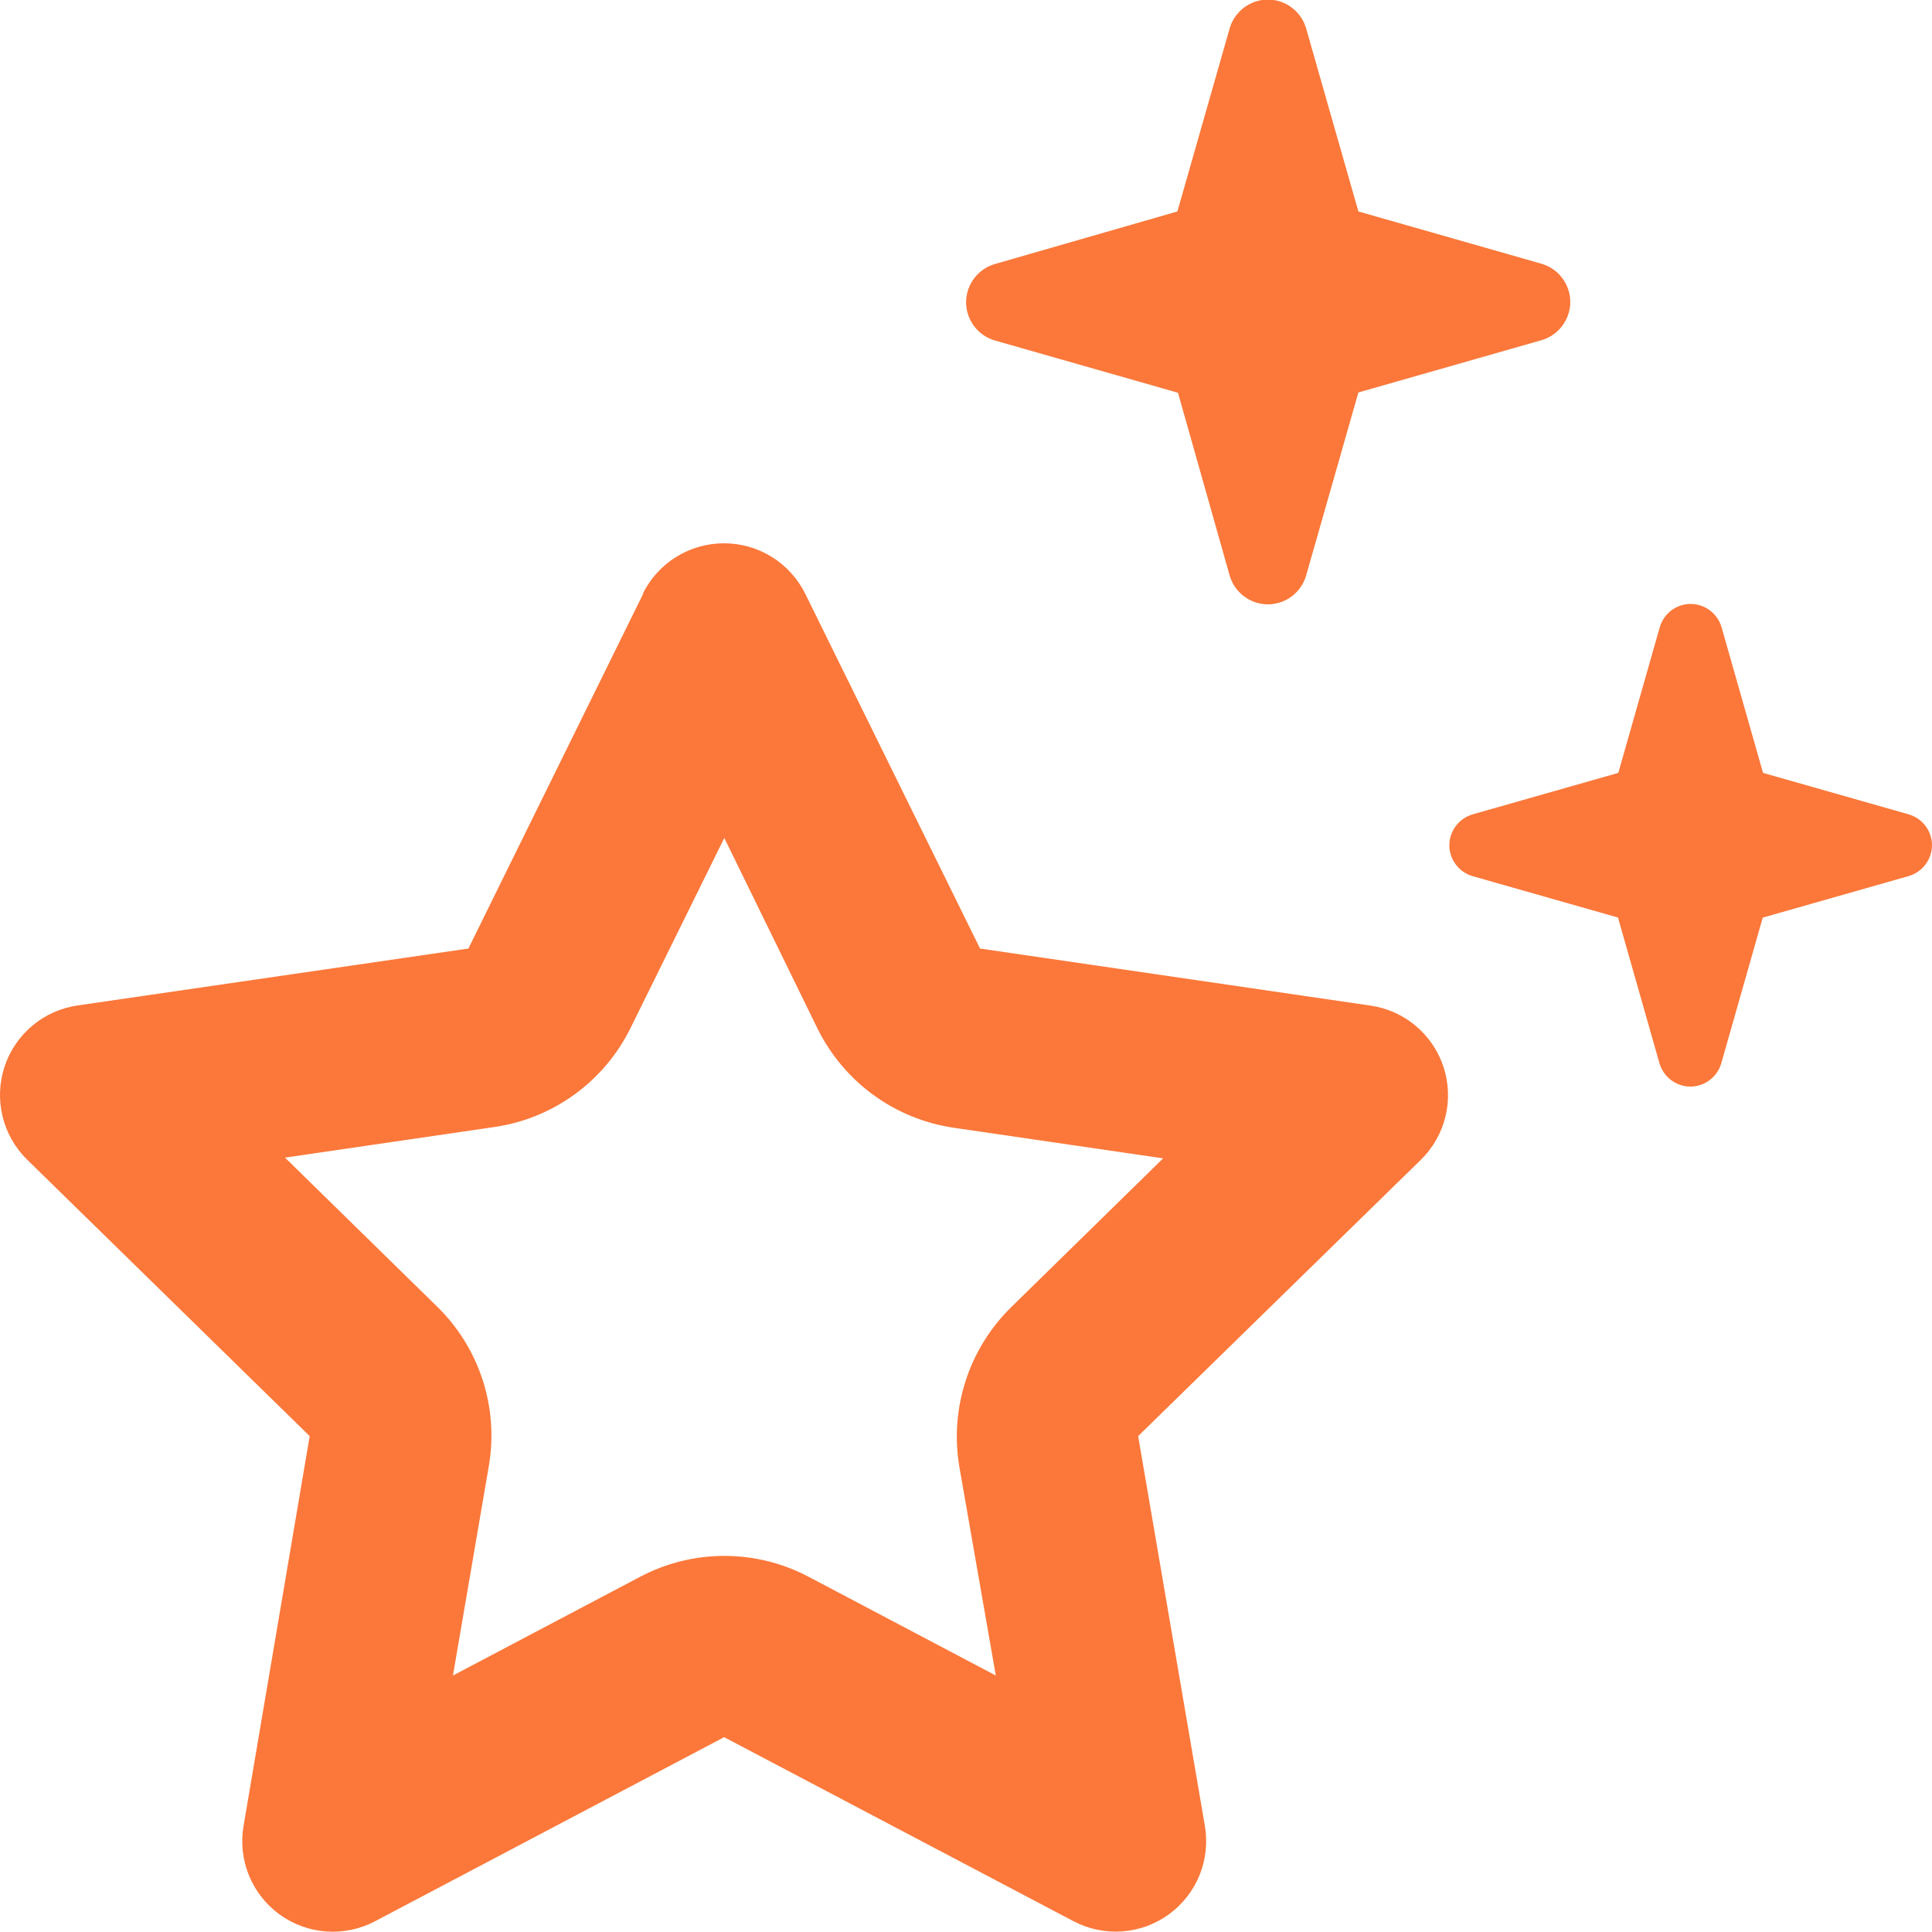
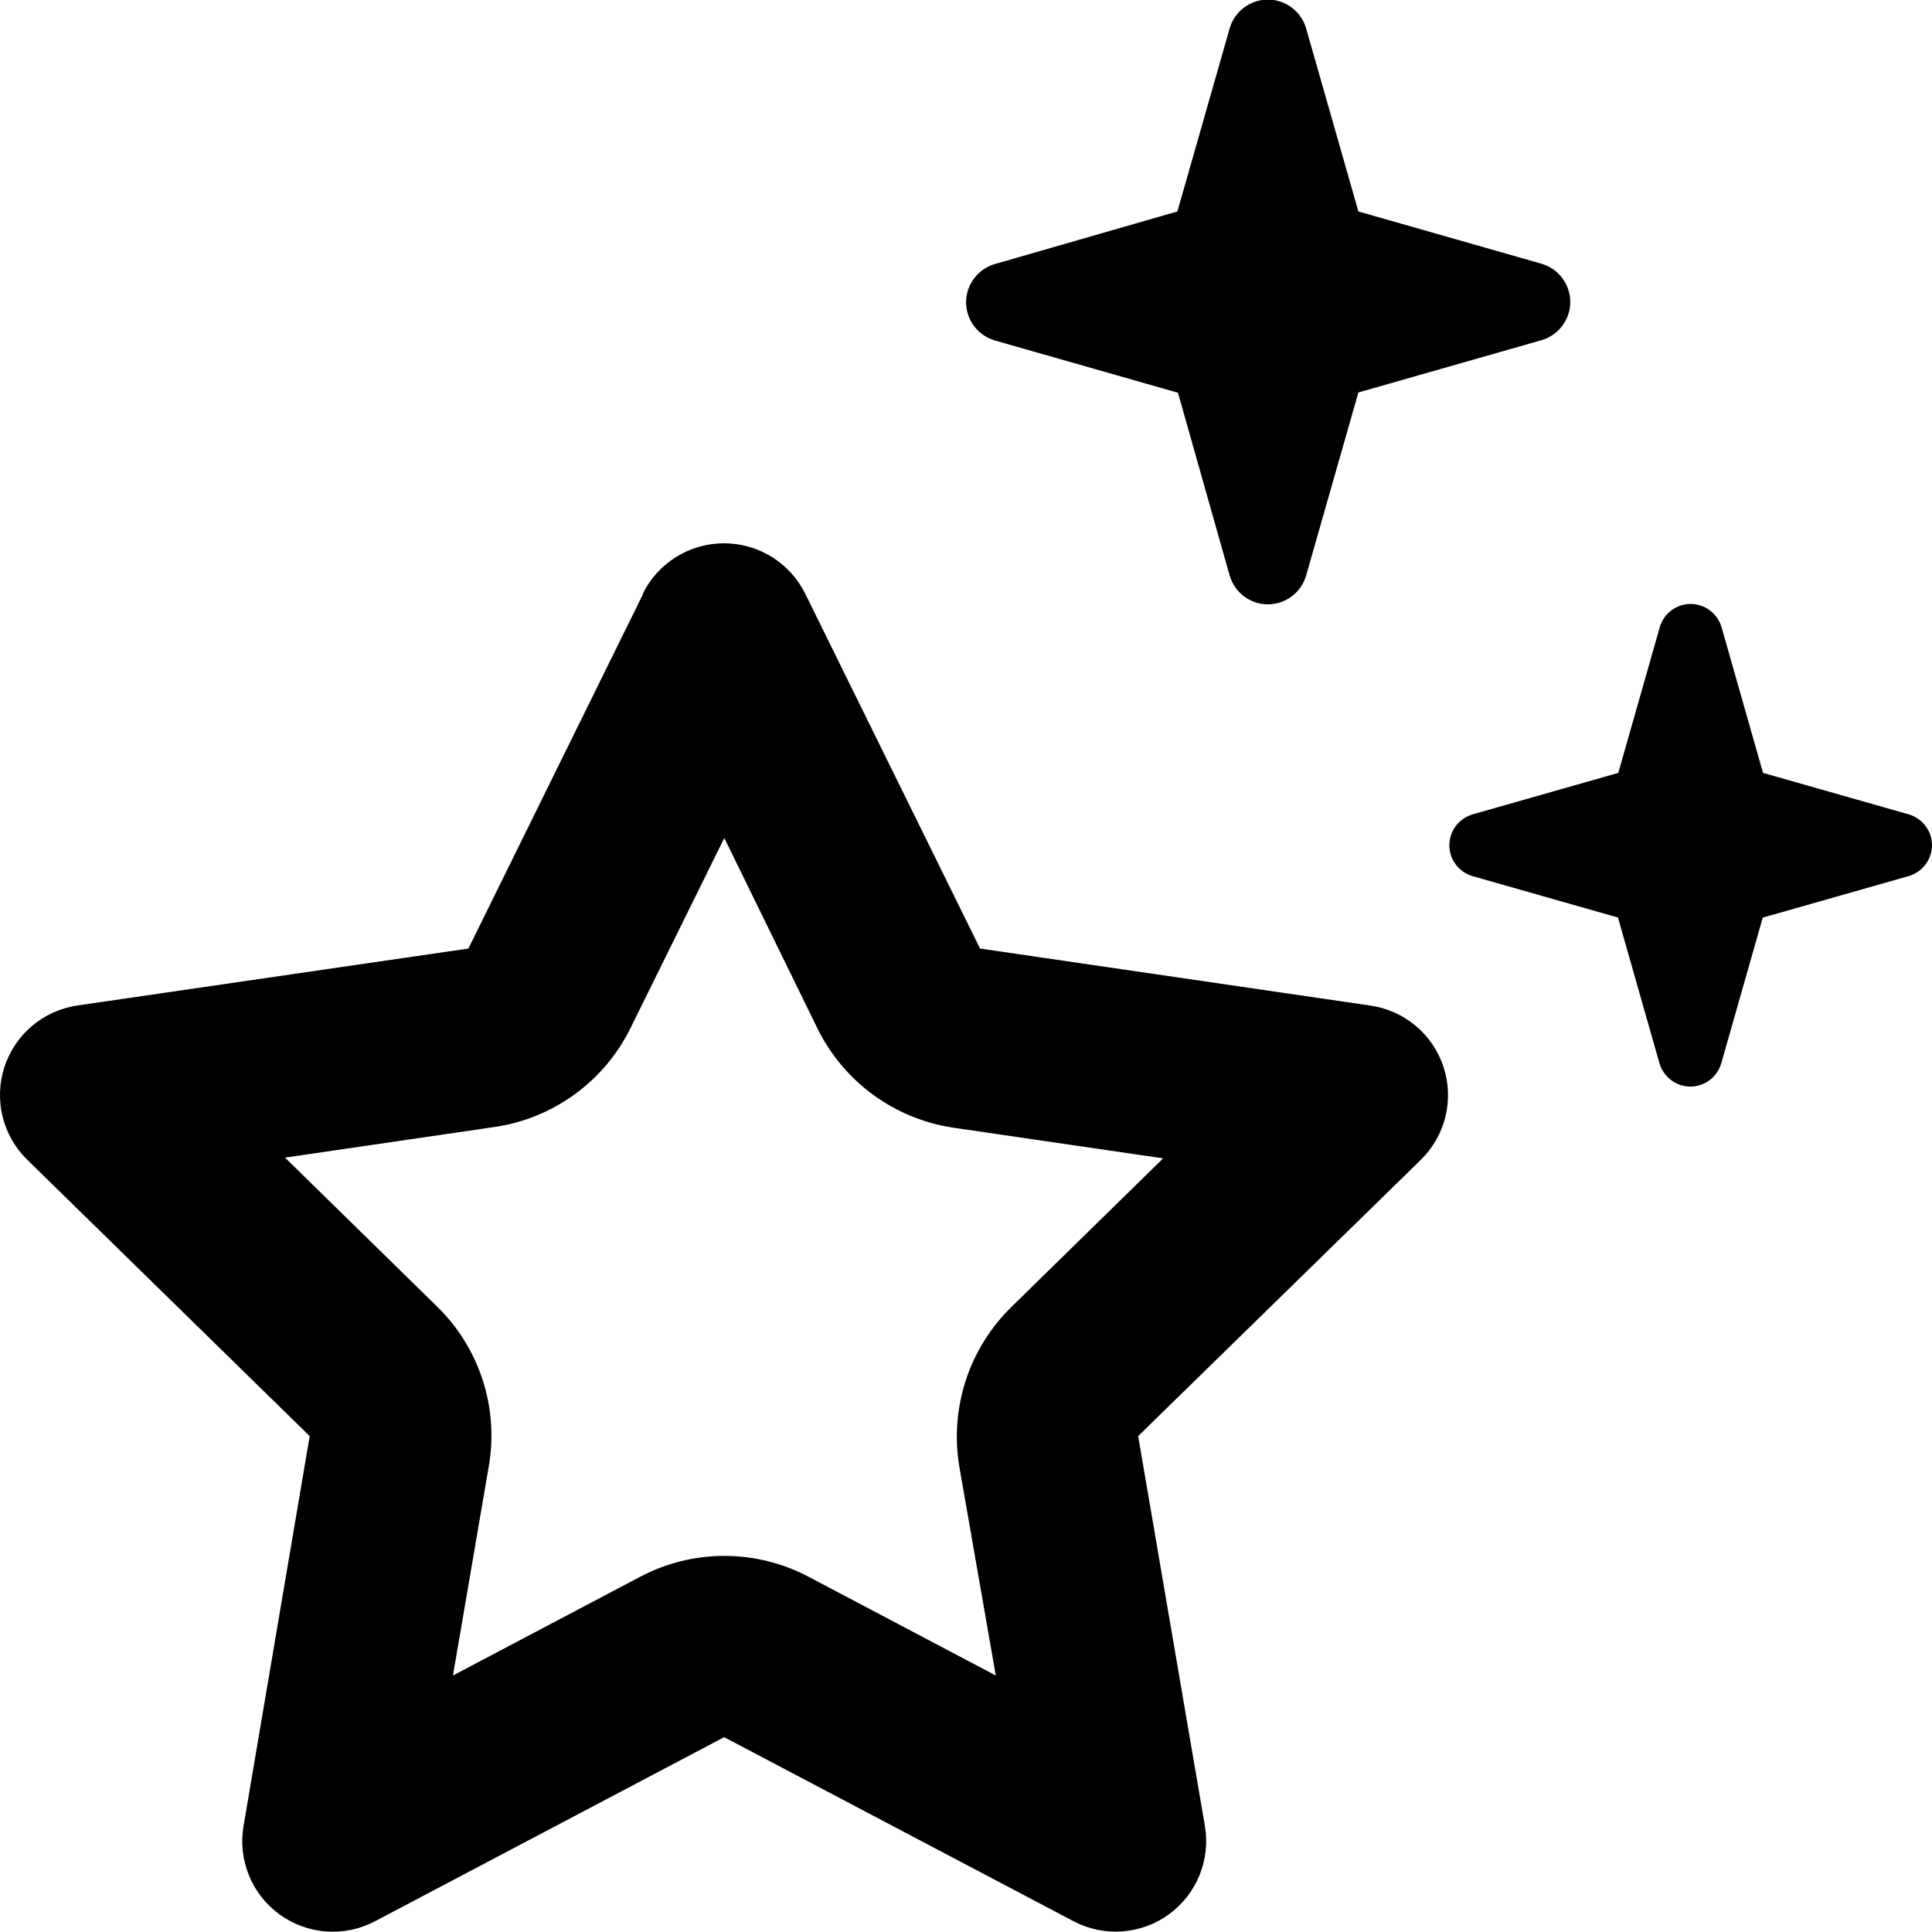
<svg xmlns="http://www.w3.org/2000/svg" viewBox="0 0 13.001 13.001">
-   <path d="M8.272-7.508a.269.269,0,0,0,.259.2.269.269,0,0,0,.259-.2l.35-1.226,1.226-.35a.269.269,0,0,0,.2-.259.269.269,0,0,0-.2-.259l-1.226-.35-.35-1.226a.269.269,0,0,0-.259-.2.269.269,0,0,0-.259.2l-.35,1.226L6.7-9.6a.269.269,0,0,0-.2.259.269.269,0,0,0,.2.259l1.226.35ZM2.938-2.585l-1.021-1,1.409-.206a1.216,1.216,0,0,0,.917-.668l.63-1.277L5.5-4.454a1.22,1.22,0,0,0,.917.668l1.409.206-1.021,1a1.221,1.221,0,0,0-.35,1.077L6.7-.1,5.441-.764a1.213,1.213,0,0,0-1.135,0L3.047-.1l.241-1.407A1.212,1.212,0,0,0,2.938-2.585ZM4.327-7.379,3.151-4.992l-2.63.383A.609.609,0,0,0,.183-3.57l1.9,1.859L1.638.912a.609.609,0,0,0,.884.642L4.872.315,7.224,1.554A.609.609,0,0,0,8.107.912L7.658-1.711,9.56-3.57a.609.609,0,0,0-.338-1.038L6.594-4.992,5.418-7.379a.61.61,0,0,0-1.094,0ZM10.887-5.2l.279.98a.218.218,0,0,0,.208.157.217.217,0,0,0,.208-.157l.279-.98.98-.279A.218.218,0,0,0,13-5.687a.217.217,0,0,0-.157-.208l-.98-.279-.279-.98a.218.218,0,0,0-.208-.157.217.217,0,0,0-.208.157l-.279.98-.98.279a.218.218,0,0,0-.157.208.217.217,0,0,0,.157.208l.98.279Z" transform="translate(0.001 11.375)" fill="#fb783a" />
+   <path d="M8.272-7.508a.269.269,0,0,0,.259.2.269.269,0,0,0,.259-.2l.35-1.226,1.226-.35a.269.269,0,0,0,.2-.259.269.269,0,0,0-.2-.259l-1.226-.35-.35-1.226a.269.269,0,0,0-.259-.2.269.269,0,0,0-.259.2l-.35,1.226L6.7-9.6a.269.269,0,0,0-.2.259.269.269,0,0,0,.2.259l1.226.35ZM2.938-2.585l-1.021-1,1.409-.206a1.216,1.216,0,0,0,.917-.668l.63-1.277L5.5-4.454a1.22,1.22,0,0,0,.917.668l1.409.206-1.021,1a1.221,1.221,0,0,0-.35,1.077L6.7-.1,5.441-.764a1.213,1.213,0,0,0-1.135,0L3.047-.1l.241-1.407A1.212,1.212,0,0,0,2.938-2.585ZM4.327-7.379,3.151-4.992l-2.63.383A.609.609,0,0,0,.183-3.57l1.9,1.859L1.638.912a.609.609,0,0,0,.884.642L4.872.315,7.224,1.554A.609.609,0,0,0,8.107.912L7.658-1.711,9.56-3.57a.609.609,0,0,0-.338-1.038L6.594-4.992,5.418-7.379a.61.61,0,0,0-1.094,0ZM10.887-5.2l.279.98a.218.218,0,0,0,.208.157.217.217,0,0,0,.208-.157l.279-.98.98-.279A.218.218,0,0,0,13-5.687a.217.217,0,0,0-.157-.208l-.98-.279-.279-.98a.218.218,0,0,0-.208-.157.217.217,0,0,0-.208.157l-.279.98-.98.279a.218.218,0,0,0-.157.208.217.217,0,0,0,.157.208l.98.279Z" transform="translate(0.001 11.375)" fill="current" />
</svg>
